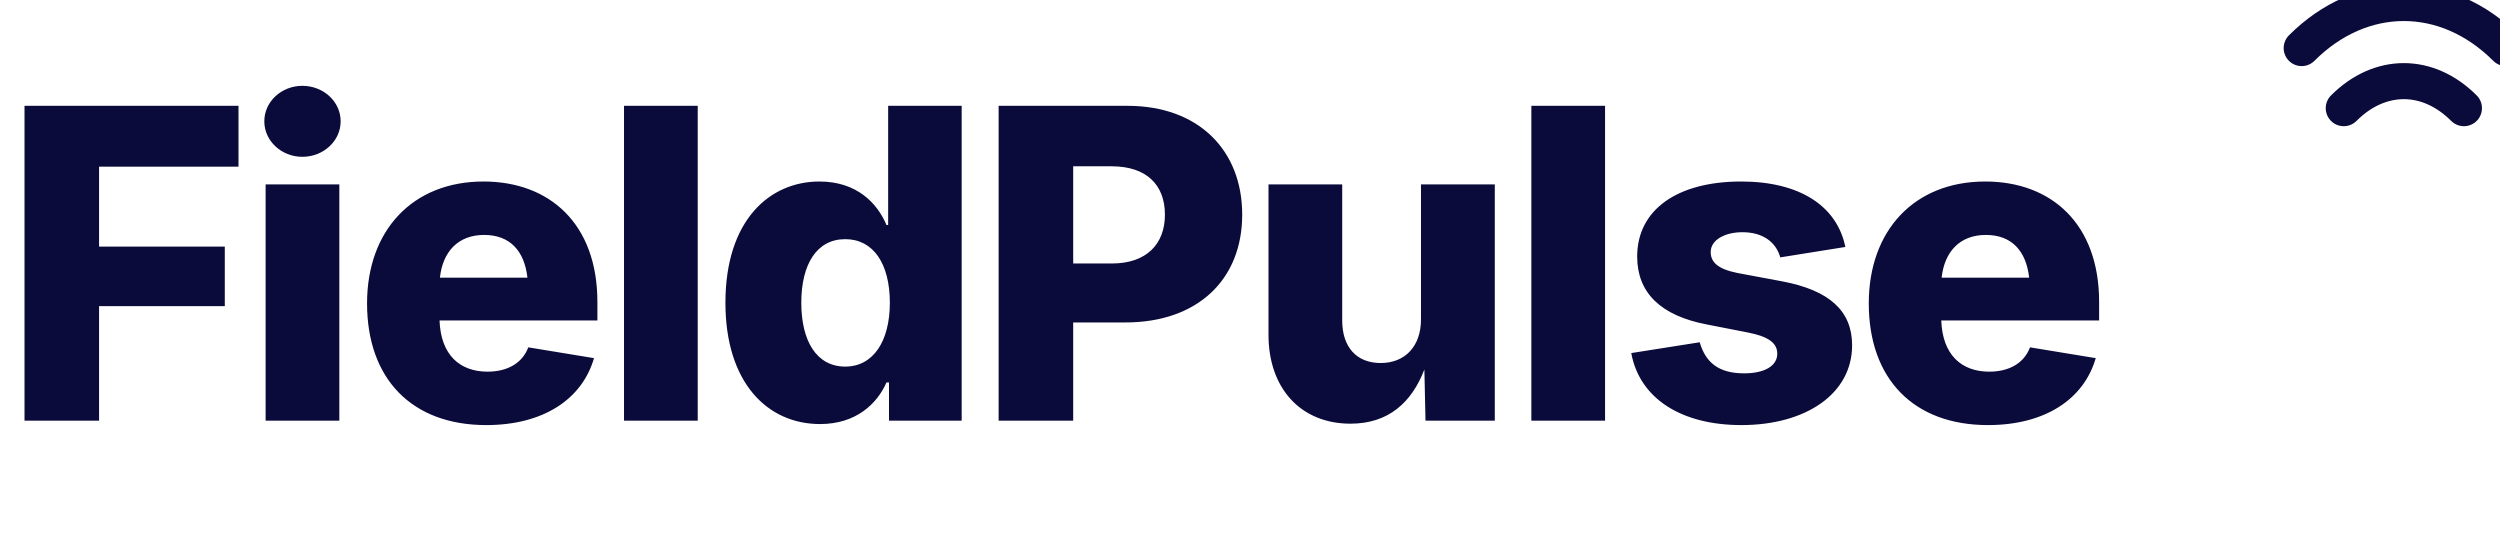
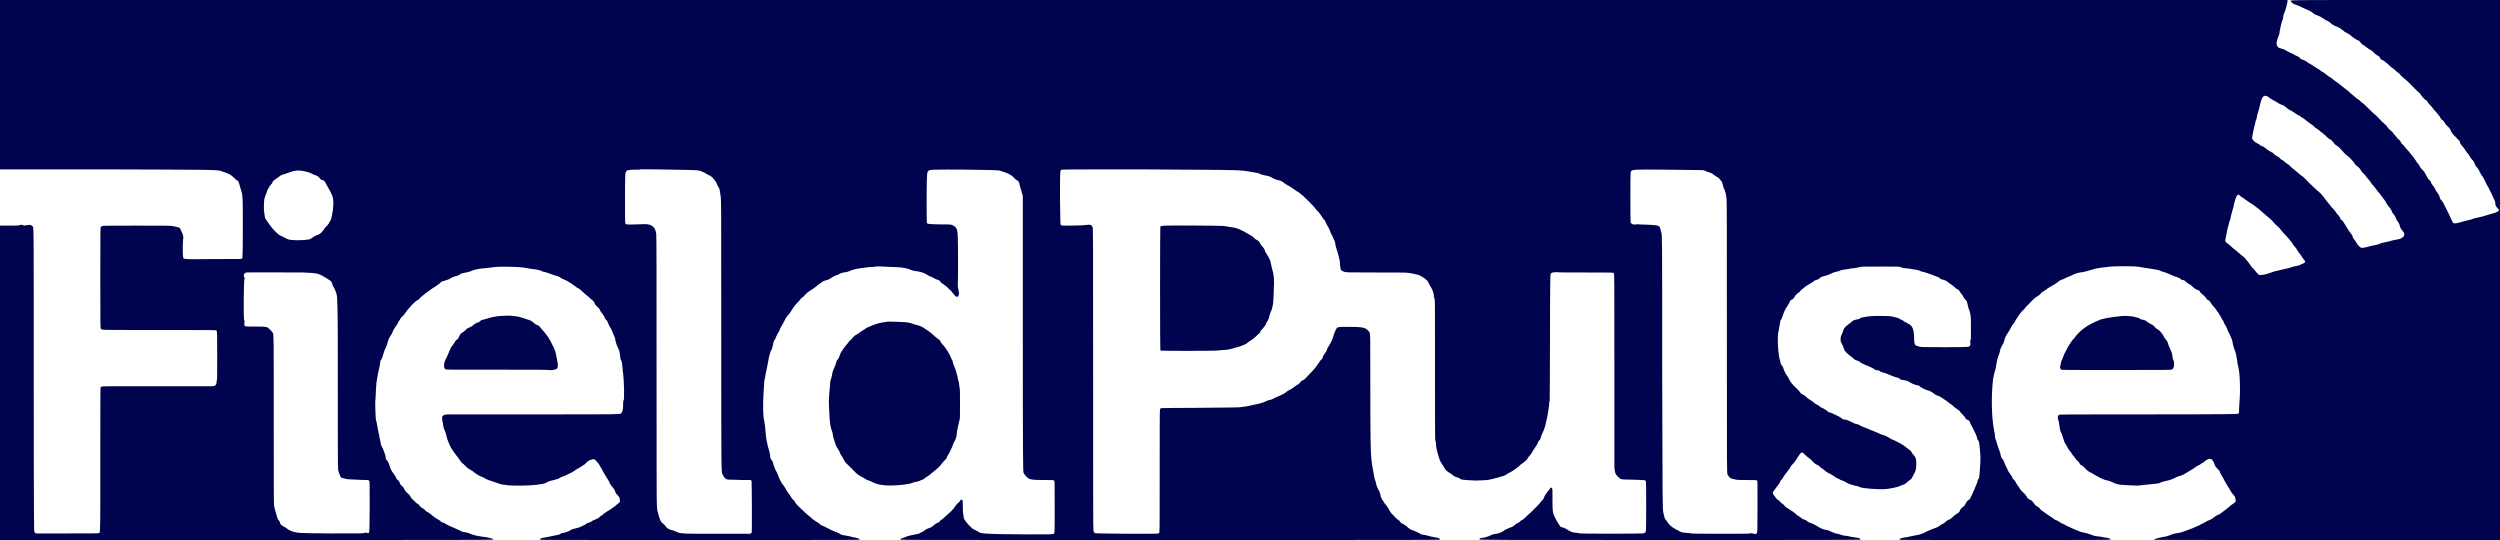
- <svg xmlns="http://www.w3.org/2000/svg" viewBox="0 0 416 90" fill="none">
-   <text x="0" y="70" font-family="'Inter', 'Helvetica Neue', Arial, sans-serif" font-size="72" font-weight="800" fill="#0B0B3B" letter-spacing="-2">FieldPulse</text>
-   <path d="M390 18 C396 12, 404 12, 410 18" stroke="#0B0B3B" stroke-width="6" stroke-linecap="round" fill="none" />
-   <path d="M383 8 C393 -2, 407 -2, 417 8" stroke="#0B0B3B" stroke-width="6" stroke-linecap="round" fill="none" />
+ <svg xmlns="http://www.w3.org/2000/svg" viewBox="0 0 8000 1728" preserveAspectRatio="xMidYMid meet">
+   <g transform="translate(0,1728) scale(1,-1)" fill="#00044E" stroke="none">
+     <path d="M0 1457 l0 -271 323 0 c341 -1 374 -1 383 -5 2 -1 9 -3 15 -5 11 -4 19 -8 28 -17 3 -3 7 -7 9 -8 5 -2 6 -5 10 -20 2 -6 4 -14 5 -17 4 -14 4 -22 4 -119 0 -80 -1 -92 -2 -94 -2 -2 -2 -2 -94 -2 -104 -1 -94 -1 -95 8 -2 7 -1 50 0 55 2 6 0 16 -6 27 -2 5 -4 9 -5 10 -2 1 -12 4 -25 6 -9 1 -25 1 -113 1 -57 0 -105 0 -108 -1 -2 0 -5 -2 -6 -3 -2 -2 -2 -5 -2 -163 0 -159 0 -161 2 -163 1 -1 3 -3 6 -3 2 -1 83 -1 183 -1 98 0 179 0 180 -1 3 -2 3 -7 3 -80 0 -67 0 -76 -1 -80 -1 -3 -2 -6 -1 -7 0 -4 -2 -9 -6 -10 -2 -2 -6 -2 -18 -2 -13 0 -154 0 -310 0 -27 0 -34 0 -37 -3 -1 -1 -1 -64 -1 -232 0 -231 0 -231 -3 -234 -2 -2 -2 -2 -101 -2 -55 0 -101 0 -102 0 -2 1 -3 2 -5 5 -1 3 -2 17 -2 489 0 485 0 485 -3 488 -1 1 -3 3 -5 4 -4 2 -6 2 -17 0 -4 -1 -6 -1 -10 1 -4 1 -5 1 -9 0 -3 -2 -10 -2 -34 -2 l-30 0 0 -503 0 -503 790 0 c514 0 789 0 789 1 0 2 -7 5 -14 6 -4 1 -12 3 -18 3 -20 3 -23 4 -31 6 -4 1 -10 3 -12 4 -4 3 -14 5 -23 6 -3 1 -6 2 -7 3 -2 1 -5 3 -8 4 -3 1 -7 3 -9 4 -3 2 -9 4 -14 6 -5 2 -12 6 -16 8 -4 3 -8 5 -11 5 -3 1 -5 2 -6 4 -2 2 -5 4 -7 5 -5 2 -19 12 -25 18 -2 1 -6 4 -9 6 -3 1 -8 5 -10 8 -3 3 -7 5 -9 6 -2 1 -4 3 -6 5 -1 2 -4 5 -6 7 -3 1 -7 4 -9 7 -3 2 -6 6 -8 7 -2 2 -5 6 -7 9 -2 4 -5 8 -9 11 -5 4 -8 8 -11 13 -2 5 -5 9 -8 11 -4 3 -5 5 -7 10 -1 3 -2 6 -4 7 -5 4 -6 5 -8 11 -2 3 -5 8 -7 11 -6 7 -9 13 -11 18 -2 9 -7 21 -10 24 -4 4 -5 6 -5 11 0 5 -4 16 -9 28 -4 6 -6 12 -7 18 -1 5 -2 10 -2 11 -1 1 -2 5 -2 9 -1 4 -2 10 -3 15 -1 4 -3 14 -4 21 -1 8 -3 15 -4 17 -1 3 -3 54 -2 63 1 3 1 18 2 33 1 17 2 29 3 31 0 2 1 7 2 12 1 5 2 14 4 20 2 7 3 16 4 21 1 7 1 10 3 12 2 2 3 5 4 7 2 7 6 20 8 25 5 10 8 18 9 23 1 8 8 21 12 26 2 2 3 6 4 8 2 6 7 14 12 21 3 3 5 8 6 10 1 2 2 5 4 6 1 1 2 4 3 6 1 1 3 5 6 7 2 1 6 6 9 10 9 15 34 41 41 43 3 2 5 3 6 5 1 2 4 5 6 6 2 2 6 5 9 7 3 3 7 6 9 7 2 1 6 4 8 6 2 2 7 5 10 7 4 2 8 5 11 7 2 2 6 5 8 6 2 1 5 3 6 5 2 3 3 3 20 8 2 1 5 2 8 3 7 5 14 8 23 10 7 2 10 3 11 5 2 2 4 3 5 3 19 4 25 5 29 7 7 4 20 7 37 9 7 0 20 2 28 3 19 3 43 3 72 2 25 -1 27 -1 54 -6 8 -1 18 -2 22 -3 4 -1 9 -2 12 -3 2 -2 5 -3 6 -3 3 0 25 -7 32 -10 2 -1 8 -3 12 -4 6 -1 9 -3 11 -4 1 -2 7 -5 12 -7 5 -2 11 -5 13 -6 2 -2 7 -5 11 -7 4 -3 10 -8 14 -10 3 -3 7 -5 7 -5 2 0 10 -6 18 -14 4 -4 10 -9 13 -11 2 -2 6 -5 8 -7 1 -2 4 -4 7 -6 3 -2 5 -5 7 -9 2 -5 4 -8 9 -12 5 -4 7 -7 9 -11 1 -4 5 -9 7 -11 4 -5 8 -12 8 -14 0 -1 2 -4 4 -6 3 -2 5 -5 6 -9 1 -3 4 -9 6 -13 3 -4 6 -10 8 -15 2 -4 4 -11 6 -15 3 -5 4 -12 5 -17 2 -8 3 -12 7 -20 5 -10 5 -10 7 -23 1 -10 1 -14 3 -17 3 -5 4 -10 6 -36 1 -7 2 -15 2 -19 1 -5 1 -22 2 -39 0 -26 0 -31 -1 -34 -2 -3 -2 -8 -2 -16 0 -15 -2 -23 -7 -27 -3 -3 -3 -3 -264 -3 -143 0 -269 0 -279 0 -21 0 -24 -1 -28 -6 -2 -2 -2 -5 0 -17 1 -4 2 -9 2 -13 1 -4 3 -12 6 -18 2 -6 5 -14 5 -17 1 -3 2 -8 3 -10 6 -16 9 -22 12 -27 2 -3 5 -8 8 -12 2 -3 6 -8 8 -11 2 -2 6 -8 10 -13 4 -7 7 -10 9 -12 2 -1 7 -5 11 -10 6 -6 9 -8 15 -11 4 -2 11 -7 14 -10 7 -5 13 -9 23 -13 3 -1 8 -3 10 -5 5 -3 12 -6 43 -16 9 -3 13 -4 31 -6 12 -1 28 -1 40 -1 35 0 73 4 81 9 5 3 15 7 22 8 12 3 18 5 23 8 2 2 5 3 6 3 1 0 6 2 11 4 5 3 12 6 16 8 4 2 10 5 14 8 3 3 8 6 11 7 2 1 6 3 7 4 2 2 6 4 9 6 3 1 7 5 11 9 5 5 6 6 13 8 4 2 9 3 10 3 3 0 12 -10 17 -17 2 -4 5 -10 7 -12 1 -2 5 -8 7 -13 4 -7 8 -14 17 -28 1 -1 2 -3 2 -4 0 -3 4 -9 9 -14 4 -5 8 -10 10 -17 1 -3 3 -7 6 -9 7 -8 7 -8 8 -14 2 -8 1 -11 -5 -14 -2 -2 -6 -5 -9 -8 -6 -5 -24 -17 -30 -20 -2 -2 -6 -4 -7 -5 -1 -2 -5 -4 -7 -6 -3 -1 -6 -3 -7 -5 -2 -3 -5 -4 -12 -7 -5 -2 -9 -4 -10 -4 0 -2 -8 -5 -13 -7 -3 0 -8 -3 -11 -6 -9 -5 -18 -9 -27 -11 -8 -2 -17 -4 -20 -7 -5 -3 -17 -8 -27 -9 -2 -1 -5 -2 -6 -3 -2 -2 -7 -3 -14 -4 -6 -1 -15 -3 -19 -4 -4 -1 -11 -2 -15 -3 -5 -1 -9 -1 -11 -2 -2 0 -5 -3 -5 -5 0 -1 69 -1 512 -1 450 0 511 0 511 1 0 3 -5 5 -16 7 -6 1 -12 2 -12 3 -1 0 -25 5 -27 5 -2 0 -4 1 -7 3 -2 1 -5 3 -7 4 -4 1 -28 11 -32 14 -5 3 -16 8 -19 9 -2 1 -5 3 -7 4 -1 2 -7 6 -12 9 -5 3 -13 8 -17 13 -4 3 -9 7 -10 8 -2 1 -8 7 -14 13 -6 5 -14 13 -18 17 -4 4 -8 9 -9 12 -1 2 -3 5 -5 6 -2 1 -4 4 -6 7 -1 2 -5 8 -8 12 -6 8 -10 14 -12 19 -1 2 -4 6 -6 9 -5 5 -12 18 -18 34 -2 6 -5 12 -7 14 -2 4 -8 21 -9 27 -1 2 -2 4 -4 6 -3 4 -4 4 -5 17 -1 5 -2 12 -3 14 -2 5 -6 20 -6 23 0 1 -1 5 -2 8 -1 5 -2 13 -5 47 -1 7 -2 15 -3 19 -3 9 -4 50 -2 80 1 13 2 28 2 33 0 5 1 11 1 13 1 3 2 9 3 15 1 5 2 14 4 20 1 5 3 16 5 25 2 15 7 34 10 37 2 2 3 7 6 19 1 9 3 12 5 15 1 1 4 5 4 8 1 3 4 9 6 12 3 4 6 10 7 14 1 3 4 8 5 10 2 3 6 10 9 16 4 9 7 13 12 19 4 3 8 10 11 15 2 4 8 12 12 17 12 13 15 16 17 19 0 1 3 3 5 5 2 1 6 4 8 7 4 6 14 13 27 21 4 3 9 7 12 9 3 3 5 5 6 5 1 0 3 2 6 4 4 4 9 7 17 9 6 1 14 5 19 9 4 3 15 8 17 8 2 0 5 2 8 4 4 2 6 3 13 4 8 1 16 3 20 5 6 4 25 8 51 11 6 1 17 2 24 2 11 2 19 2 49 0 37 -1 50 -2 64 -7 9 -4 20 -7 27 -7 11 -2 21 -5 28 -9 3 -2 8 -5 12 -7 4 -1 10 -4 15 -7 4 -2 9 -4 9 -4 4 0 8 -3 10 -6 1 -3 4 -5 8 -7 3 -2 8 -6 12 -9 3 -3 8 -8 10 -10 3 -2 6 -5 7 -7 1 -2 5 -6 8 -10 6 -7 8 -7 12 -4 3 4 4 10 1 20 -2 7 -2 11 -2 18 1 12 1 127 0 149 0 10 -1 20 -2 23 -2 10 -10 17 -20 19 -4 1 -17 1 -38 1 -35 1 -37 1 -39 5 -1 4 -1 116 0 140 1 29 1 29 26 30 39 1 147 0 175 -1 26 -1 31 -1 35 -3 3 -1 9 -3 15 -5 11 -4 19 -8 27 -16 3 -4 8 -7 10 -9 5 -2 7 -5 9 -15 1 -4 3 -12 5 -18 2 -7 4 -14 5 -17 0 -3 0 -202 0 -442 0 -417 1 -438 2 -443 2 -6 12 -17 18 -20 6 -3 19 -4 42 -4 34 0 36 0 38 -2 2 -2 2 -2 2 -85 0 -83 0 -83 -3 -85 -2 -2 -7 -2 -81 -2 -73 0 -114 1 -142 3 -10 1 -11 1 -18 5 -3 2 -9 6 -13 7 -5 2 -8 5 -16 13 -5 5 -11 12 -13 16 -5 6 -5 7 -6 18 -2 8 -2 17 -2 29 0 18 0 20 -5 20 -2 0 -3 -2 -4 -4 -2 -2 -4 -5 -5 -6 -3 -1 -7 -6 -16 -19 -4 -5 -7 -8 -26 -25 -6 -6 -13 -11 -14 -11 -1 -1 -3 -3 -4 -4 -1 -3 -3 -4 -7 -5 -3 -1 -7 -4 -11 -7 -6 -6 -8 -7 -19 -11 -4 -1 -9 -4 -11 -6 -3 -3 -7 -5 -10 -6 -2 -1 -4 -2 -5 -3 -1 -1 -5 -2 -9 -3 -12 -2 -29 -6 -32 -7 -1 -1 -6 -3 -10 -4 -9 -3 -12 -4 -12 -7 0 -1 103 -1 864 -1 690 0 863 0 863 1 0 4 -4 6 -13 7 -4 1 -11 2 -15 3 -15 4 -21 5 -26 6 -4 0 -7 1 -9 3 -3 2 -20 10 -27 12 -5 2 -10 5 -18 13 -3 2 -8 5 -11 7 -6 2 -7 4 -9 7 -1 2 -3 4 -5 5 -2 1 -9 6 -15 14 -10 9 -12 13 -15 19 -2 4 -6 10 -8 13 -3 3 -6 7 -8 10 -1 3 -4 7 -6 9 -1 2 -3 6 -4 8 0 2 -2 6 -2 10 -1 4 -3 9 -5 12 -4 7 -7 14 -9 23 0 4 -2 8 -3 10 0 1 -2 7 -3 13 -1 6 -2 14 -3 17 -1 5 -5 28 -6 41 -2 21 -3 73 -3 230 0 165 0 165 -2 170 -3 6 -8 11 -14 14 -8 4 -21 5 -53 5 -33 0 -35 0 -39 -5 -2 -2 -10 -22 -11 -27 -2 -8 -9 -22 -13 -28 -2 -3 -5 -7 -6 -11 -2 -7 -7 -14 -11 -19 -1 -2 -3 -5 -3 -8 -2 -3 -3 -6 -5 -7 -2 -1 -4 -4 -5 -6 -1 -2 -3 -5 -5 -7 -2 -3 -5 -7 -7 -10 -2 -3 -7 -9 -11 -13 -5 -5 -12 -13 -17 -18 -6 -7 -10 -10 -14 -12 -3 -1 -6 -3 -7 -5 -3 -4 -8 -9 -10 -9 -1 0 -4 -2 -6 -4 -10 -7 -15 -11 -20 -13 -3 -2 -9 -5 -12 -8 -4 -3 -10 -6 -12 -7 -3 -1 -6 -3 -6 -3 -1 0 -4 -2 -7 -3 -4 -1 -9 -4 -13 -6 -4 -2 -10 -5 -14 -5 -4 -1 -9 -3 -11 -4 -8 -4 -21 -8 -33 -10 -7 -2 -15 -3 -18 -4 -3 -1 -11 -2 -16 -3 -6 -1 -13 -2 -15 -2 -4 -1 -45 -1 -128 -2 -68 0 -124 -1 -126 -1 -1 -1 -2 -2 -3 -5 -1 -2 -1 -64 -1 -197 0 -106 0 -194 -1 -196 0 -1 -1 -2 -3 -3 -2 -1 -30 -1 -103 -1 -100 1 -100 1 -102 3 -1 1 -2 4 -3 7 -1 4 -1 143 -1 487 0 481 0 481 -2 485 -3 6 -6 7 -12 7 -16 -2 -37 -3 -60 -3 -25 0 -27 0 -29 2 -2 2 -2 2 -3 82 0 44 0 82 1 86 0 4 1 7 2 8 2 2 7 2 256 2 246 -1 311 -2 326 -4 3 0 10 -2 15 -2 23 -4 27 -5 30 -5 1 0 5 -1 9 -3 3 -2 9 -4 16 -5 15 -3 18 -4 26 -9 5 -3 10 -5 15 -6 9 -1 16 -5 23 -11 3 -2 7 -5 10 -6 4 -2 8 -4 23 -15 3 -3 7 -5 8 -5 1 0 4 -2 7 -5 3 -3 7 -6 9 -7 4 -3 37 -36 41 -42 2 -3 6 -7 9 -10 3 -3 8 -10 11 -15 3 -5 7 -10 8 -11 2 -1 4 -4 5 -8 3 -7 6 -12 9 -17 2 -3 4 -8 5 -11 1 -4 4 -9 5 -12 2 -2 4 -7 5 -10 1 -4 3 -7 4 -8 0 -1 2 -6 3 -10 0 -5 3 -15 5 -21 2 -6 5 -16 6 -21 1 -6 2 -11 3 -11 0 -1 1 -8 1 -15 2 -18 3 -19 12 -22 7 -3 7 -3 104 -3 53 0 99 0 101 -1 10 -1 34 -6 37 -8 8 -4 15 -8 18 -11 1 -1 4 -3 5 -4 2 -1 4 -5 6 -8 1 -3 4 -8 5 -10 7 -11 10 -18 12 -28 0 -6 2 -13 3 -16 1 -5 1 -37 1 -226 0 -192 0 -220 1 -225 1 -2 2 -7 2 -9 0 -9 2 -19 5 -31 2 -6 4 -13 5 -16 1 -6 6 -16 9 -19 1 -2 4 -6 6 -10 5 -9 9 -13 15 -17 2 -1 7 -4 11 -7 6 -6 15 -10 19 -10 1 0 4 -2 6 -3 4 -4 5 -4 35 -6 13 -1 22 -1 38 0 22 1 23 2 50 9 6 2 12 4 14 4 5 1 11 4 16 8 2 1 8 5 13 7 4 3 10 7 12 8 2 2 6 5 9 7 3 3 6 5 6 5 0 1 3 3 6 5 10 7 18 14 19 18 1 2 4 6 7 9 3 3 7 9 9 14 3 4 7 11 10 15 3 5 6 10 6 11 1 3 2 5 4 7 3 2 4 5 5 8 1 6 5 15 9 23 3 6 8 23 8 28 0 1 1 4 2 6 1 4 6 29 8 48 0 7 1 13 2 15 0 1 1 92 1 202 0 169 1 201 2 203 2 5 8 6 19 6 5 -1 48 -1 95 -1 85 0 85 0 88 -2 2 -2 2 -2 2 -307 0 -167 0 -308 0 -313 0 -6 1 -11 2 -16 2 -7 3 -9 9 -15 4 -4 9 -8 10 -8 1 -1 18 -2 39 -2 22 -1 37 -1 38 -2 1 -1 2 -2 3 -3 1 -3 1 -152 0 -158 -2 -8 -3 -8 -13 -9 -15 -1 -193 -1 -197 0 -2 1 -8 2 -14 2 -14 2 -15 3 -26 9 -5 4 -11 6 -15 8 -4 0 -7 2 -8 2 -3 3 -17 26 -20 34 -6 13 -6 18 -6 55 0 32 0 33 -2 35 -2 3 -5 2 -6 -2 -1 -1 -2 -3 -4 -5 -5 -5 -13 -17 -15 -22 -1 -5 -3 -7 -5 -9 -2 -2 -5 -5 -6 -7 -1 -2 -5 -6 -9 -10 -4 -4 -8 -9 -11 -11 -2 -2 -8 -9 -13 -13 -6 -5 -13 -12 -17 -16 -4 -4 -8 -7 -10 -7 -2 -1 -4 -3 -6 -5 -2 -2 -5 -4 -8 -5 -3 -1 -8 -5 -11 -8 -5 -4 -8 -5 -15 -7 -4 -2 -10 -5 -13 -6 -9 -7 -20 -12 -28 -13 -9 -1 -14 -2 -23 -7 -8 -3 -13 -5 -22 -6 -6 0 -10 -2 -10 -5 0 -2 68 -2 610 -2 336 0 610 0 610 1 0 0 -1 2 -2 3 -1 2 -4 3 -21 5 -6 1 -13 2 -15 3 -3 1 -9 1 -14 2 -6 1 -11 2 -15 4 -2 1 -6 2 -7 2 -4 0 -9 2 -21 7 -7 4 -12 5 -19 6 -7 2 -11 3 -14 5 -3 2 -6 3 -6 3 0 0 -3 2 -6 4 -7 4 -13 7 -21 10 -5 1 -9 4 -11 6 -2 2 -7 4 -10 5 -4 1 -8 4 -11 7 -3 2 -6 4 -6 4 -1 0 -4 2 -7 5 -3 3 -8 7 -11 9 -2 1 -7 5 -11 7 -4 3 -8 6 -10 6 -1 1 -4 4 -6 6 -2 3 -5 6 -8 7 -2 1 -5 4 -6 6 -1 1 -4 4 -6 5 -2 1 -5 4 -6 5 -1 2 -3 5 -5 7 -7 8 -7 11 -4 16 1 1 4 6 7 9 2 4 6 8 8 11 2 2 5 6 6 9 1 3 2 6 4 7 2 1 5 6 7 10 3 4 7 11 10 14 3 3 7 9 9 12 2 4 6 9 8 12 6 6 13 15 18 24 8 12 10 15 14 16 3 0 4 -1 12 -9 5 -5 12 -10 15 -12 2 -2 6 -6 8 -8 4 -5 10 -9 15 -11 3 -1 5 -3 7 -5 1 -2 5 -5 9 -7 3 -2 7 -5 9 -7 3 -2 6 -5 9 -6 5 -2 17 -9 19 -11 2 -2 8 -6 10 -6 1 0 4 -2 6 -3 3 -2 7 -4 11 -5 3 -1 8 -3 10 -5 3 -1 7 -4 10 -5 5 -2 21 -7 29 -8 2 -1 5 -2 7 -3 9 -4 63 -8 83 -6 18 2 41 7 45 10 2 1 5 2 7 3 5 1 10 3 16 9 3 3 8 7 10 8 3 2 5 5 7 9 2 4 4 8 5 10 5 7 6 13 7 26 1 19 -1 26 -9 35 -3 2 -6 7 -7 10 -3 4 -4 5 -8 7 -3 2 -7 5 -10 8 -5 5 -34 21 -44 24 -3 1 -7 4 -10 6 -7 4 -16 8 -18 8 -2 0 -6 2 -9 3 -7 4 -26 11 -50 21 -6 2 -12 5 -14 6 -2 2 -7 4 -11 5 -4 0 -11 3 -18 7 -6 3 -13 6 -17 7 -4 0 -9 1 -10 2 -1 0 -4 2 -6 4 -3 2 -7 5 -10 6 -3 1 -8 4 -13 6 -4 2 -10 5 -13 5 -3 1 -7 3 -8 5 -5 4 -13 9 -17 10 -2 1 -5 2 -6 4 -2 2 -6 4 -9 6 -4 1 -9 5 -11 7 -3 3 -8 6 -11 8 -4 2 -8 5 -11 8 -4 4 -6 6 -12 9 -6 3 -8 4 -9 7 -2 3 -10 12 -23 24 -4 5 -9 11 -10 13 -4 8 -8 15 -10 18 -4 4 -6 9 -10 19 -1 4 -3 9 -5 11 -4 5 -6 10 -6 13 0 2 -1 5 -2 8 -1 2 -2 10 -3 17 -1 6 -2 16 -2 21 -1 5 -1 16 -1 25 0 14 0 17 3 31 2 8 3 18 4 22 0 5 1 8 3 10 1 2 3 7 5 11 4 14 9 24 14 31 1 1 4 7 7 12 4 8 4 9 8 11 3 1 6 3 7 5 4 7 7 11 12 15 3 2 7 5 8 6 1 2 3 5 6 7 2 1 7 5 10 8 4 3 10 7 16 10 5 3 10 6 11 7 2 3 5 4 12 6 3 1 6 2 8 5 2 2 5 4 9 5 11 3 19 5 24 8 8 4 13 6 22 8 4 0 8 2 10 3 2 1 5 2 11 3 4 0 11 2 15 2 4 1 13 3 21 3 7 1 15 3 19 4 5 1 12 1 63 1 53 0 58 0 62 -1 2 -1 9 -3 15 -4 6 0 14 -2 18 -2 4 -1 11 -2 18 -3 8 -1 11 -2 14 -4 2 -1 8 -3 14 -4 5 -2 15 -5 21 -7 7 -3 15 -6 18 -7 5 -1 7 -2 10 -5 3 -3 5 -4 11 -5 6 -2 9 -3 12 -5 2 -2 7 -6 12 -9 4 -3 10 -7 13 -10 2 -3 7 -6 10 -7 4 -3 5 -4 7 -8 1 -2 4 -6 6 -8 2 -3 5 -7 6 -10 1 -2 4 -6 6 -8 4 -3 4 -4 6 -13 1 -5 3 -12 4 -16 2 -3 4 -10 5 -16 2 -11 2 -14 2 -46 0 -32 0 -35 -1 -37 -2 -3 -2 -4 -1 -8 1 -7 0 -10 -4 -13 -2 -1 -7 -2 -79 -2 -76 0 -76 0 -84 3 -5 1 -9 3 -9 4 -3 4 -4 11 -4 27 -1 25 -6 36 -20 42 -4 2 -9 5 -11 6 -2 2 -6 4 -8 5 -3 1 -5 2 -6 3 -4 3 -4 3 -20 7 -15 3 -15 3 -44 3 -28 0 -31 0 -58 -5 -1 0 -4 -1 -6 -3 -3 -2 -6 -3 -9 -3 -10 -2 -13 -3 -19 -9 -4 -3 -8 -6 -9 -7 -8 -5 -11 -9 -15 -15 -1 -4 -3 -8 -3 -9 0 -1 -2 -5 -4 -9 -3 -7 -3 -10 -3 -15 0 -7 0 -8 4 -14 2 -4 5 -10 6 -14 1 -6 2 -7 9 -15 5 -4 11 -10 15 -12 3 -2 7 -6 9 -8 2 -2 6 -4 10 -5 4 -1 7 -2 8 -4 2 -2 14 -9 29 -14 6 -3 13 -6 16 -8 3 -3 7 -4 10 -5 7 0 8 -1 11 -4 2 -1 5 -2 8 -3 5 -1 9 -2 25 -9 10 -4 17 -7 24 -8 2 -1 4 -2 6 -4 3 -2 5 -3 10 -3 9 -1 15 -3 23 -8 7 -5 17 -8 24 -9 3 -1 6 -2 8 -5 4 -3 14 -8 23 -11 6 -1 10 -3 20 -10 3 -3 8 -6 12 -7 4 -1 8 -3 9 -4 1 -1 6 -4 11 -7 5 -3 9 -6 10 -7 2 -1 6 -4 9 -7 4 -2 11 -7 14 -11 4 -3 9 -7 12 -9 4 -2 6 -4 7 -6 1 -2 4 -6 7 -8 3 -3 6 -7 8 -9 3 -7 6 -9 11 -10 3 -2 4 -3 6 -7 0 -3 4 -10 7 -15 8 -15 16 -32 16 -37 0 -2 1 -4 3 -6 3 -4 4 -6 7 -46 1 -10 0 -34 -2 -56 -1 -17 -2 -20 -5 -23 -1 -2 -3 -7 -3 -10 -1 -3 -3 -8 -4 -10 -1 -2 -3 -8 -5 -12 -2 -4 -5 -12 -8 -18 -3 -6 -6 -12 -6 -12 0 -1 -2 -3 -5 -4 -4 -3 -5 -4 -8 -10 -4 -8 -6 -10 -12 -14 -3 -2 -8 -9 -8 -12 0 -1 -6 -7 -7 -7 -2 0 -11 -7 -16 -12 -5 -5 -8 -7 -12 -8 -3 -1 -6 -4 -9 -6 -2 -2 -6 -6 -10 -7 -4 -2 -8 -4 -9 -6 -2 -2 -7 -4 -11 -6 -12 -4 -21 -8 -32 -13 -6 -3 -12 -6 -15 -7 -3 -1 -6 -2 -7 -2 0 -1 -6 -2 -13 -3 -6 -1 -15 -3 -19 -4 -5 -1 -13 -3 -18 -3 -10 -2 -15 -4 -15 -7 0 -1 41 -1 338 -1 207 0 338 0 338 1 0 3 -6 6 -19 7 -5 1 -12 2 -16 3 -4 0 -8 1 -9 1 -4 0 -18 4 -21 6 -5 2 -16 5 -22 6 -6 1 -15 4 -31 11 -4 2 -10 5 -13 6 -3 1 -8 4 -11 5 -2 2 -7 4 -11 6 -4 1 -8 4 -11 6 -2 1 -6 4 -9 5 -4 1 -8 3 -9 5 -2 1 -8 5 -12 8 -5 3 -12 8 -16 11 -4 3 -8 6 -10 7 -2 1 -4 3 -6 6 -2 3 -6 6 -10 8 -4 2 -7 5 -9 9 -5 7 -7 9 -13 12 -3 1 -6 3 -7 4 -6 10 -11 17 -16 20 -3 3 -6 6 -8 9 -1 3 -5 8 -8 12 -3 4 -5 8 -6 9 0 2 -2 5 -5 8 -3 3 -6 6 -7 10 -1 3 -4 7 -7 11 -2 3 -5 7 -6 9 -1 2 -4 10 -8 17 -3 7 -6 14 -6 15 0 0 -2 3 -3 5 -4 4 -6 8 -8 19 -1 5 -4 12 -6 17 -1 4 -4 12 -5 16 -1 5 -3 10 -4 12 -1 3 -2 6 -2 9 0 3 -1 10 -2 16 -7 31 -10 83 -7 135 2 30 3 40 10 63 1 4 3 12 3 16 2 12 4 21 7 28 2 4 4 11 5 16 1 6 3 11 7 18 3 4 5 9 5 9 0 1 1 6 3 11 2 7 4 11 7 15 2 3 6 9 9 14 2 5 6 11 8 15 3 3 6 7 7 9 6 12 21 33 25 37 3 2 7 6 9 9 2 3 6 8 9 10 2 2 6 5 7 7 12 13 18 18 24 21 4 3 8 5 9 7 1 2 4 5 7 7 6 3 15 9 16 11 1 0 5 3 10 6 11 6 18 10 25 16 2 2 7 5 10 6 3 0 8 3 12 5 3 1 8 4 11 5 2 0 10 4 16 7 9 4 13 5 20 6 11 1 21 4 35 8 6 2 14 4 17 5 2 0 8 1 12 2 3 0 15 2 26 3 17 2 24 2 54 2 32 0 41 -1 51 -3 2 0 8 -1 13 -2 5 -1 13 -2 19 -3 5 -1 13 -2 18 -3 5 -1 9 -2 11 -3 1 -1 6 -3 11 -4 5 -1 14 -5 21 -8 11 -5 15 -7 26 -10 2 -1 5 -2 6 -3 2 -3 5 -5 10 -5 3 -1 6 -2 9 -6 3 -2 6 -5 8 -6 5 -2 9 -5 15 -11 5 -5 15 -10 18 -10 0 0 3 -2 4 -5 3 -4 6 -7 9 -9 4 -3 7 -6 9 -9 2 -4 4 -6 7 -8 5 -2 6 -3 8 -7 2 -3 5 -8 8 -11 3 -3 7 -8 10 -12 2 -4 6 -9 8 -11 2 -3 5 -8 7 -12 2 -4 5 -9 6 -11 2 -2 4 -5 4 -8 1 -3 4 -7 6 -10 1 -3 4 -8 5 -10 0 -3 3 -9 6 -14 4 -8 10 -22 11 -27 0 -1 1 -5 1 -8 1 -4 3 -11 5 -17 3 -6 5 -14 6 -18 0 -4 2 -11 3 -17 0 -7 2 -17 4 -23 4 -18 5 -45 5 -77 -1 -16 -1 -34 -2 -40 -1 -7 -1 -16 -1 -21 0 -8 -1 -8 -3 -10 -3 -1 -36 -2 -288 -2 -279 0 -285 0 -286 -2 -4 -3 -4 -9 -2 -14 1 -3 3 -10 4 -19 2 -16 3 -19 8 -28 1 -4 4 -11 5 -16 2 -7 3 -11 7 -16 2 -3 5 -8 6 -11 1 -2 4 -6 5 -8 2 -2 5 -6 7 -9 2 -4 5 -8 8 -11 2 -2 5 -6 6 -8 1 -2 4 -5 6 -7 3 -1 5 -4 6 -7 2 -4 4 -6 7 -7 3 -1 8 -6 12 -10 5 -6 9 -9 15 -12 5 -2 11 -6 14 -8 3 -2 7 -4 9 -5 2 -1 6 -3 9 -5 3 -2 9 -4 17 -7 15 -3 18 -5 27 -9 3 -2 8 -3 10 -4 2 0 7 -1 10 -2 6 -1 46 -3 56 -3 7 1 37 4 58 6 9 1 14 2 16 4 4 2 11 4 26 7 4 1 11 4 16 6 4 2 10 5 13 6 14 4 18 6 26 11 5 3 12 7 15 9 4 2 10 6 14 9 4 3 9 6 11 7 3 1 5 2 6 3 1 1 3 3 6 4 3 1 6 3 7 5 4 4 13 9 17 9 6 0 11 -5 14 -14 3 -10 5 -12 11 -18 5 -5 7 -7 8 -11 0 -2 3 -7 5 -10 3 -5 6 -10 11 -20 1 -2 5 -7 7 -12 3 -5 7 -12 9 -15 2 -4 6 -10 8 -12 3 -3 6 -7 7 -8 2 -5 4 -14 3 -16 0 -2 -4 -5 -8 -8 -4 -2 -10 -7 -13 -10 -3 -3 -8 -7 -10 -8 -2 -2 -8 -6 -13 -10 -6 -5 -10 -7 -14 -8 -4 -2 -7 -4 -12 -8 -5 -4 -9 -6 -13 -8 -4 -1 -10 -4 -13 -6 -4 -2 -9 -5 -11 -6 -3 -1 -5 -2 -6 -3 -3 -2 -5 -3 -11 -5 -2 -1 -8 -4 -13 -6 -23 -9 -43 -16 -49 -16 -5 0 -17 -3 -28 -8 -6 -2 -13 -4 -17 -4 -4 -1 -10 -2 -14 -3 -4 -1 -9 -2 -11 -3 -3 -1 -5 -2 -5 -3 -1 -1 81 -1 553 -1 l554 0 0 864 0 864 -335 0 c-336 0 -336 0 -335 -3 2 -5 9 -10 16 -12 3 -1 9 -3 11 -4 10 -5 23 -11 28 -13 3 -1 6 -3 8 -4 2 -1 3 -2 4 -2 0 0 3 -2 6 -5 4 -3 8 -5 12 -6 6 -2 12 -5 21 -11 2 -2 7 -5 12 -7 4 -2 9 -5 11 -8 3 -3 18 -11 21 -11 2 0 16 -10 20 -13 1 -2 5 -4 9 -6 3 -2 7 -4 9 -5 11 -10 22 -17 27 -19 4 -1 5 -2 8 -6 2 -3 4 -6 8 -8 2 -1 7 -4 10 -7 5 -4 15 -11 17 -11 0 0 4 -3 8 -7 4 -4 8 -8 11 -9 5 -2 9 -6 9 -8 0 -2 4 -6 7 -7 2 0 8 -4 16 -11 7 -7 15 -14 19 -16 3 -2 7 -6 9 -8 1 -1 4 -4 6 -5 2 -1 5 -4 7 -6 1 -3 7 -7 11 -11 9 -7 13 -11 31 -29 6 -7 13 -13 15 -15 3 -2 6 -5 7 -6 4 -7 14 -19 18 -21 3 -1 5 -3 6 -6 1 -2 5 -7 8 -10 3 -3 7 -7 8 -9 1 -2 6 -8 12 -14 5 -7 11 -13 12 -15 2 -6 3 -6 7 -10 3 -1 6 -5 7 -7 1 -3 5 -8 9 -12 6 -5 9 -9 11 -14 2 -5 5 -10 8 -13 3 -3 7 -8 10 -10 2 -3 5 -6 7 -8 3 -1 4 -3 5 -8 1 -4 3 -7 7 -11 3 -4 6 -8 8 -10 4 -8 10 -15 13 -18 1 -2 4 -6 5 -8 1 -2 4 -7 7 -9 3 -3 5 -7 6 -9 2 -7 5 -12 11 -18 3 -4 5 -8 6 -11 1 -2 3 -6 5 -9 5 -6 9 -13 15 -26 2 -5 5 -11 7 -13 12 -23 14 -29 16 -33 1 -3 3 -7 4 -9 2 -3 3 -6 3 -10 0 -7 1 -9 7 -16 3 -3 5 -6 5 -6 0 -3 -8 -8 -17 -10 -17 -5 -31 -9 -37 -11 -10 -2 -17 -4 -26 -6 -4 -2 -12 -4 -16 -5 -13 -3 -27 -7 -30 -8 -1 0 -5 -1 -9 -2 -10 -2 -12 -1 -16 8 -2 4 -4 8 -4 9 0 1 -6 13 -13 27 -10 20 -14 27 -16 29 -3 2 -5 4 -6 10 0 2 -2 7 -5 11 -3 4 -7 9 -8 12 -1 3 -4 8 -7 12 -3 3 -7 9 -8 13 -2 3 -4 7 -6 8 -2 1 -5 6 -8 12 -3 6 -6 11 -9 15 -3 3 -7 8 -10 11 -2 4 -5 9 -7 12 -3 2 -7 8 -9 12 -3 4 -7 10 -10 14 -3 3 -7 7 -8 10 -2 2 -5 6 -7 8 -3 3 -7 7 -9 10 -2 3 -6 8 -9 10 -3 3 -5 7 -6 9 -1 2 -3 4 -5 6 -2 1 -4 2 -4 3 0 1 -3 4 -6 8 -4 4 -8 8 -9 11 -2 2 -6 6 -9 8 -3 3 -7 7 -9 10 -1 3 -5 7 -7 8 -2 2 -6 6 -9 8 -3 3 -11 12 -19 20 -9 7 -20 18 -26 24 -6 6 -13 13 -16 15 -3 2 -7 6 -9 7 -1 2 -4 4 -5 5 -2 1 -5 3 -8 5 -2 2 -6 6 -9 8 -4 3 -8 7 -11 9 -2 3 -7 7 -10 9 -4 3 -9 7 -13 10 -3 3 -9 7 -12 10 -3 2 -9 6 -13 9 -4 3 -10 8 -14 11 -5 2 -11 7 -13 9 -3 2 -8 6 -11 8 -4 2 -8 4 -9 6 -1 1 -6 4 -10 6 -4 2 -9 6 -11 7 -2 2 -7 5 -11 7 -4 2 -10 6 -12 8 -3 2 -7 4 -10 5 -7 2 -9 3 -11 6 -1 2 -3 4 -6 5 -2 1 -7 3 -9 4 -3 2 -9 5 -13 7 -10 4 -14 7 -21 11 -4 1 -9 3 -12 4 -16 3 -18 16 -7 41 1 3 3 9 3 14 4 20 6 29 8 33 1 2 3 7 3 12 1 6 2 11 6 19 4 12 6 20 8 30 l0 6 -3660 0 -3660 0 0 -271z m7255 -37 c2 -1 6 -4 8 -6 3 -2 8 -5 12 -7 4 -2 10 -5 14 -8 4 -3 9 -5 12 -6 6 -2 8 -3 15 -9 3 -3 9 -7 13 -9 5 -2 11 -6 15 -9 4 -3 9 -6 11 -7 2 0 5 -2 6 -3 1 -2 4 -4 7 -5 2 -1 7 -4 11 -8 3 -3 11 -8 16 -12 5 -3 10 -7 11 -9 1 -1 4 -4 8 -6 4 -2 8 -5 9 -7 1 -1 5 -4 8 -6 3 -2 8 -7 12 -10 5 -6 9 -9 17 -13 1 -2 5 -5 8 -9 3 -5 6 -7 11 -10 4 -2 7 -5 9 -8 2 -2 4 -4 5 -5 1 -1 4 -4 7 -8 3 -4 8 -8 11 -10 7 -5 19 -18 23 -24 2 -4 5 -7 9 -10 5 -3 8 -7 10 -10 2 -4 6 -10 11 -14 4 -4 9 -10 10 -12 2 -2 5 -7 8 -9 2 -3 5 -7 6 -9 1 -2 3 -5 5 -6 3 -3 14 -17 14 -18 0 -1 3 -4 7 -8 3 -4 7 -10 9 -12 1 -2 4 -6 6 -8 2 -3 5 -7 7 -11 2 -4 5 -9 7 -11 5 -5 9 -11 11 -17 1 -2 3 -7 6 -9 3 -4 6 -8 7 -13 2 -4 4 -8 5 -9 2 -1 4 -6 6 -10 3 -11 4 -14 9 -19 7 -8 9 -14 4 -20 -3 -4 -11 -8 -18 -9 -12 -2 -18 -3 -30 -7 -6 -1 -14 -3 -18 -4 -4 0 -8 -2 -10 -3 -2 -1 -6 -3 -9 -3 -4 -1 -12 -3 -19 -4 -17 -5 -29 -7 -31 -6 -4 1 -13 11 -16 17 -2 4 -4 7 -6 9 -2 1 -3 4 -5 8 -1 5 -3 8 -7 13 -3 3 -7 9 -9 13 -2 3 -5 8 -7 11 -1 2 -4 7 -6 10 -2 4 -4 6 -7 8 -3 1 -5 5 -5 8 0 0 -2 3 -4 6 -3 2 -7 7 -9 11 -2 3 -6 8 -8 10 -3 2 -7 7 -9 10 -2 3 -8 10 -12 15 -5 6 -9 11 -9 12 0 0 -2 3 -5 6 -3 3 -6 7 -7 8 -2 1 -5 5 -8 7 -4 3 -15 14 -26 24 -10 11 -21 21 -23 23 -3 1 -8 6 -12 9 -5 4 -12 10 -17 14 -5 4 -10 8 -10 9 -1 2 -5 5 -9 7 -3 2 -8 6 -9 7 -1 2 -5 4 -8 6 -3 1 -5 3 -7 5 -1 2 -3 4 -7 6 -3 1 -8 4 -11 7 -3 4 -8 7 -13 9 -4 2 -10 6 -13 9 -6 5 -11 8 -13 8 -1 0 -3 2 -6 3 -2 2 -6 5 -9 6 -6 2 -16 11 -17 15 -1 3 3 22 6 36 2 5 3 12 4 15 0 3 1 7 2 8 1 2 3 7 3 12 1 4 3 13 5 18 2 5 4 14 5 20 6 25 11 32 23 27z m-5046 -236 c28 -1 28 -1 37 -5 5 -2 12 -5 16 -8 3 -2 7 -4 7 -4 1 0 4 -1 6 -3 5 -3 15 -16 17 -20 0 -1 2 -6 5 -11 5 -8 6 -9 9 -33 2 -15 2 -18 2 -448 0 -434 0 -434 4 -442 2 -4 5 -9 8 -12 4 -4 4 -4 14 -5 6 0 23 0 38 -1 15 0 29 0 30 0 1 -1 2 -2 3 -3 0 -1 1 -37 1 -83 0 -78 0 -81 -1 -83 -3 -3 -8 -4 -13 -3 -2 0 -46 0 -97 0 -51 0 -99 0 -106 1 -13 1 -14 1 -24 5 -5 3 -13 5 -16 6 -8 1 -15 6 -19 12 -1 2 -5 6 -9 9 -7 6 -9 9 -17 39 -1 2 -1 10 -2 18 -1 8 -1 182 -1 437 0 282 0 426 -1 432 -2 18 -10 28 -26 31 -3 1 -14 1 -36 0 -33 -1 -36 -1 -37 4 -1 1 -1 38 -1 81 0 78 1 79 3 83 3 6 5 6 26 7 11 0 20 0 20 1 1 1 131 -1 160 -2z m3206 0 c37 0 37 0 42 -3 3 -2 8 -3 10 -4 6 -1 12 -4 18 -9 4 -3 8 -6 11 -7 2 -1 5 -3 6 -5 1 -1 3 -4 5 -6 3 -3 4 -5 5 -10 1 -4 3 -10 4 -14 5 -9 7 -19 9 -34 1 -8 1 -127 1 -444 0 -433 0 -433 2 -438 3 -6 7 -11 11 -13 1 0 6 -2 12 -3 9 -2 14 -2 29 -2 37 0 41 0 43 -2 1 -1 1 -8 1 -84 0 -82 0 -82 -3 -85 -2 -2 -5 -3 -12 0 -3 1 -5 1 -9 0 -3 -1 -29 -1 -93 -1 -83 0 -89 0 -102 2 -8 1 -17 2 -19 2 -3 0 -7 1 -15 6 -6 3 -12 6 -13 7 -2 1 -5 3 -8 5 -5 4 -11 10 -14 15 -1 1 -3 4 -5 7 -2 2 -4 5 -4 6 0 1 -2 8 -4 16 -3 14 -3 14 -4 452 0 439 0 439 -3 446 -1 4 -2 10 -3 12 -1 3 -2 6 -3 7 -3 4 -14 5 -39 6 -14 0 -25 1 -26 1 0 1 -4 0 -9 0 -7 -1 -8 -1 -12 1 -3 1 -5 3 -6 5 -1 3 -1 156 0 161 2 6 5 7 20 8 14 1 126 0 177 -1z m-4446 -3 c14 -3 20 -4 29 -9 4 -2 11 -5 15 -6 6 -3 7 -4 10 -8 3 -4 4 -5 9 -6 6 -2 6 -2 15 -19 13 -22 18 -33 19 -42 1 -7 1 -24 -1 -36 -2 -15 -5 -28 -6 -30 -1 -1 -3 -4 -4 -7 -2 -4 -5 -9 -9 -13 -4 -3 -9 -9 -11 -13 -7 -10 -12 -14 -20 -16 -4 -2 -11 -5 -16 -9 -7 -5 -9 -5 -16 -6 -15 -2 -36 -2 -47 -1 -13 1 -13 1 -28 9 -3 2 -8 4 -11 5 -8 4 -25 21 -35 36 -4 6 -9 12 -10 14 -2 2 -3 5 -4 7 0 2 -1 8 -2 14 -2 12 -2 22 -1 39 1 10 2 12 5 20 2 5 4 9 4 10 0 4 6 14 11 21 5 5 7 8 7 10 0 2 4 6 9 9 7 5 13 9 15 11 2 2 5 3 8 4 3 1 11 3 18 6 11 4 18 6 27 7 4 1 7 1 20 -1z m6199 -79 c1 -2 4 -4 6 -5 2 -1 8 -5 13 -9 6 -4 12 -8 13 -9 2 -1 7 -4 11 -7 4 -3 9 -7 12 -9 2 -1 7 -5 11 -9 16 -14 20 -18 28 -24 5 -4 10 -9 14 -14 3 -4 8 -9 12 -12 3 -3 7 -6 8 -8 5 -7 8 -10 16 -19 12 -12 18 -20 22 -25 1 -3 5 -9 9 -13 4 -5 8 -10 9 -13 1 -2 5 -8 9 -12 3 -5 7 -10 8 -12 1 -2 3 -5 4 -6 6 -3 4 -9 -5 -12 -3 -1 -7 -3 -8 -4 -2 -1 -6 -2 -11 -3 -5 -1 -15 -3 -22 -6 -8 -2 -17 -4 -21 -5 -4 -1 -10 -2 -13 -3 -3 -1 -7 -2 -9 -2 -2 0 -7 -2 -13 -4 -22 -8 -37 -11 -43 -8 -1 1 -5 4 -7 7 -3 4 -7 8 -9 11 -3 2 -7 7 -9 10 -2 3 -6 9 -10 14 -4 4 -8 9 -9 11 -2 2 -5 5 -8 7 -2 1 -8 6 -12 10 -4 3 -10 8 -12 10 -3 2 -8 6 -12 10 -3 3 -9 8 -12 10 -4 3 -7 6 -7 7 -1 2 4 26 8 44 2 5 3 11 4 14 0 2 1 7 3 9 1 3 2 7 2 8 0 3 5 21 7 28 1 2 3 8 3 13 1 4 4 13 5 18 5 15 9 18 15 12z m-6200 -246 c35 -1 50 -3 56 -7 1 -1 4 -2 5 -2 4 -2 14 -8 17 -10 1 -1 4 -3 6 -4 6 -3 9 -6 11 -12 0 -3 3 -10 6 -14 3 -6 6 -13 8 -20 2 -10 2 -11 3 -51 1 -22 1 -145 1 -273 0 -153 0 -234 1 -238 1 -7 6 -20 8 -23 1 -3 4 -3 15 -6 7 -2 16 -2 37 -3 14 -1 29 -1 32 -1 4 0 6 -1 7 -2 2 -2 2 -3 2 -83 0 -63 -1 -81 -2 -83 -1 -2 -4 -3 -7 -1 -2 1 -4 1 -10 -1 -7 -1 -16 -1 -105 -1 -107 1 -104 1 -122 6 -9 3 -16 7 -19 10 -1 1 -6 4 -10 6 -9 5 -11 7 -12 13 -1 3 -2 5 -4 7 -3 3 -4 5 -5 10 -1 3 -3 11 -5 17 -2 6 -4 15 -5 19 -1 5 -1 83 -1 278 0 270 0 270 -3 276 -4 6 -12 14 -17 17 -4 2 -6 3 -36 3 -23 0 -33 0 -35 1 -3 2 -4 6 -3 11 1 3 1 5 -1 10 -2 10 -1 123 1 128 1 2 1 3 0 7 -1 2 -2 5 -2 7 0 4 4 8 8 9 4 1 128 0 180 0z" />
+     <path d="M3729 1006 c-13 -1 -15 -1 -16 -4 -1 -2 -1 -391 0 -393 0 -1 1 -2 2 -3 2 -1 157 -1 175 0 33 2 40 3 52 6 6 2 14 5 18 5 6 2 13 4 24 9 3 1 7 4 9 6 3 2 7 5 10 7 2 1 8 5 12 9 4 4 10 9 12 11 3 2 5 4 6 7 0 2 4 7 9 12 6 7 8 10 10 16 2 4 4 7 5 8 0 1 2 4 3 7 2 10 7 24 8 24 1 1 4 12 6 24 0 6 2 24 2 41 2 37 1 48 -5 69 -2 8 -4 18 -5 21 0 4 -2 8 -3 10 -1 1 -3 5 -4 8 -2 2 -4 7 -6 10 -2 3 -4 6 -4 6 0 4 -7 16 -11 19 -2 2 -5 6 -6 9 -3 6 -4 7 -10 10 -3 1 -7 4 -9 7 -2 2 -7 6 -11 8 -4 2 -11 6 -14 8 -4 3 -10 6 -13 7 -3 1 -6 3 -8 4 -2 1 -7 3 -15 5 -7 1 -15 3 -19 3 -4 1 -12 2 -18 3 -12 1 -165 2 -186 1z" />
+     <path d="M1602 717 c-16 -1 -30 -4 -45 -9 -2 -1 -8 -2 -11 -3 -6 -1 -7 -2 -10 -5 -2 -2 -5 -4 -6 -4 -4 0 -9 -3 -15 -8 -6 -5 -10 -7 -18 -10 -2 -1 -6 -4 -9 -8 -4 -3 -7 -6 -8 -6 -3 0 -8 -6 -11 -13 -2 -6 -3 -7 -6 -9 -3 -2 -5 -4 -7 -7 -1 -3 -4 -8 -7 -11 -5 -6 -7 -10 -11 -19 -1 -4 -5 -12 -8 -19 -7 -13 -9 -19 -9 -28 0 -7 1 -9 5 -12 3 -1 15 -1 164 -1 112 0 162 0 166 -1 12 -2 27 2 28 7 2 4 1 16 -1 24 -1 5 -2 11 -3 15 -1 9 -6 22 -10 30 -2 3 -5 9 -6 12 -2 3 -4 7 -5 9 -1 1 -3 4 -4 7 -1 2 -7 9 -12 16 -6 6 -12 14 -14 16 -2 3 -5 6 -7 7 -1 0 -4 2 -6 2 -2 1 -6 4 -9 7 -3 3 -8 6 -11 7 -14 5 -20 7 -21 7 -1 0 -4 1 -7 2 -7 3 -29 6 -41 6 -5 0 -17 -1 -25 -1z" />
+     <path d="M6784 716 c-25 -2 -58 -8 -66 -12 -3 -2 -6 -3 -7 -3 -2 0 -29 -14 -33 -17 -2 -1 -6 -5 -10 -7 -9 -6 -26 -24 -29 -29 -1 -3 -3 -5 -5 -6 -2 -2 -5 -6 -7 -9 -2 -4 -6 -9 -7 -11 -2 -2 -5 -8 -7 -13 -3 -5 -6 -12 -8 -15 -1 -4 -3 -9 -4 -11 -1 -2 -2 -6 -3 -7 -1 -1 -2 -5 -3 -8 0 -3 -1 -8 -2 -10 -2 -6 0 -11 3 -13 2 -1 36 -1 178 -1 168 0 175 0 177 2 4 3 6 8 6 17 0 6 0 9 -2 12 -1 2 -3 7 -3 12 -1 9 -3 15 -9 28 -3 5 -5 13 -6 16 -2 6 -3 7 -5 9 -2 1 -4 5 -6 8 -1 3 -5 8 -7 12 -3 3 -6 7 -7 8 -1 2 -4 4 -7 6 -3 1 -8 5 -10 8 -3 4 -6 6 -12 9 -5 2 -11 6 -13 8 -5 4 -10 6 -15 6 -2 0 -6 1 -8 4 -1 1 -7 3 -13 4 -10 3 -14 3 -28 4 -10 0 -20 0 -22 -1z" />
+     <path d="M2841 699 c-1 -1 -6 -1 -12 -2 -13 -2 -25 -5 -37 -10 -5 -2 -12 -5 -14 -6 -3 -1 -7 -3 -9 -5 -3 -2 -7 -5 -9 -6 -2 -1 -7 -4 -9 -6 -2 -2 -7 -5 -9 -6 -3 -1 -7 -4 -11 -8 -3 -4 -7 -8 -9 -10 -2 -1 -5 -4 -6 -6 -1 -2 -5 -7 -8 -10 -2 -3 -7 -9 -10 -13 -2 -4 -6 -9 -7 -11 -1 -3 -4 -8 -5 -12 -1 -5 -3 -7 -5 -10 -3 -2 -4 -5 -5 -9 -1 -5 -3 -11 -9 -24 -2 -4 -4 -12 -5 -19 -1 -6 -3 -12 -4 -14 -1 -4 -2 -7 -2 -18 -1 -8 -2 -23 -3 -34 -1 -20 -1 -24 1 -57 1 -26 4 -46 8 -53 1 -2 3 -10 4 -19 1 -5 3 -11 4 -13 1 -3 3 -9 4 -13 1 -4 4 -9 7 -13 2 -3 5 -8 6 -10 0 -3 2 -7 4 -9 3 -5 13 -22 13 -23 0 0 7 -8 21 -21 16 -17 20 -20 29 -25 6 -3 12 -6 14 -8 2 -2 7 -4 9 -5 3 0 10 -3 15 -6 21 -11 53 -13 99 -8 9 1 20 3 23 4 11 4 19 6 21 6 2 0 5 1 7 2 2 1 7 3 9 4 3 0 6 2 7 4 1 1 6 4 9 6 4 3 10 6 12 9 3 2 7 6 11 9 7 5 21 18 25 25 2 3 6 7 8 9 4 3 5 5 7 9 0 3 3 7 5 10 4 6 13 25 16 35 2 4 4 9 6 11 1 3 3 8 4 14 0 5 2 15 3 22 2 6 3 14 4 18 1 4 2 9 3 12 1 5 1 12 1 50 0 32 0 45 -1 50 -1 4 -2 11 -2 16 -1 5 -2 9 -3 10 0 1 -1 6 -2 11 -1 5 -4 14 -6 21 -7 17 -9 23 -9 26 0 1 -1 5 -3 7 -1 3 -3 7 -4 9 -3 9 -16 29 -24 38 -3 2 -6 7 -8 10 -1 4 -3 6 -5 7 -1 1 -8 6 -14 11 -6 6 -15 13 -19 16 -5 3 -11 7 -12 8 -6 5 -17 10 -26 12 -5 1 -12 3 -16 5 -7 2 -11 3 -20 4 -12 1 -54 2 -57 2z" />
+   </g>
</svg>
